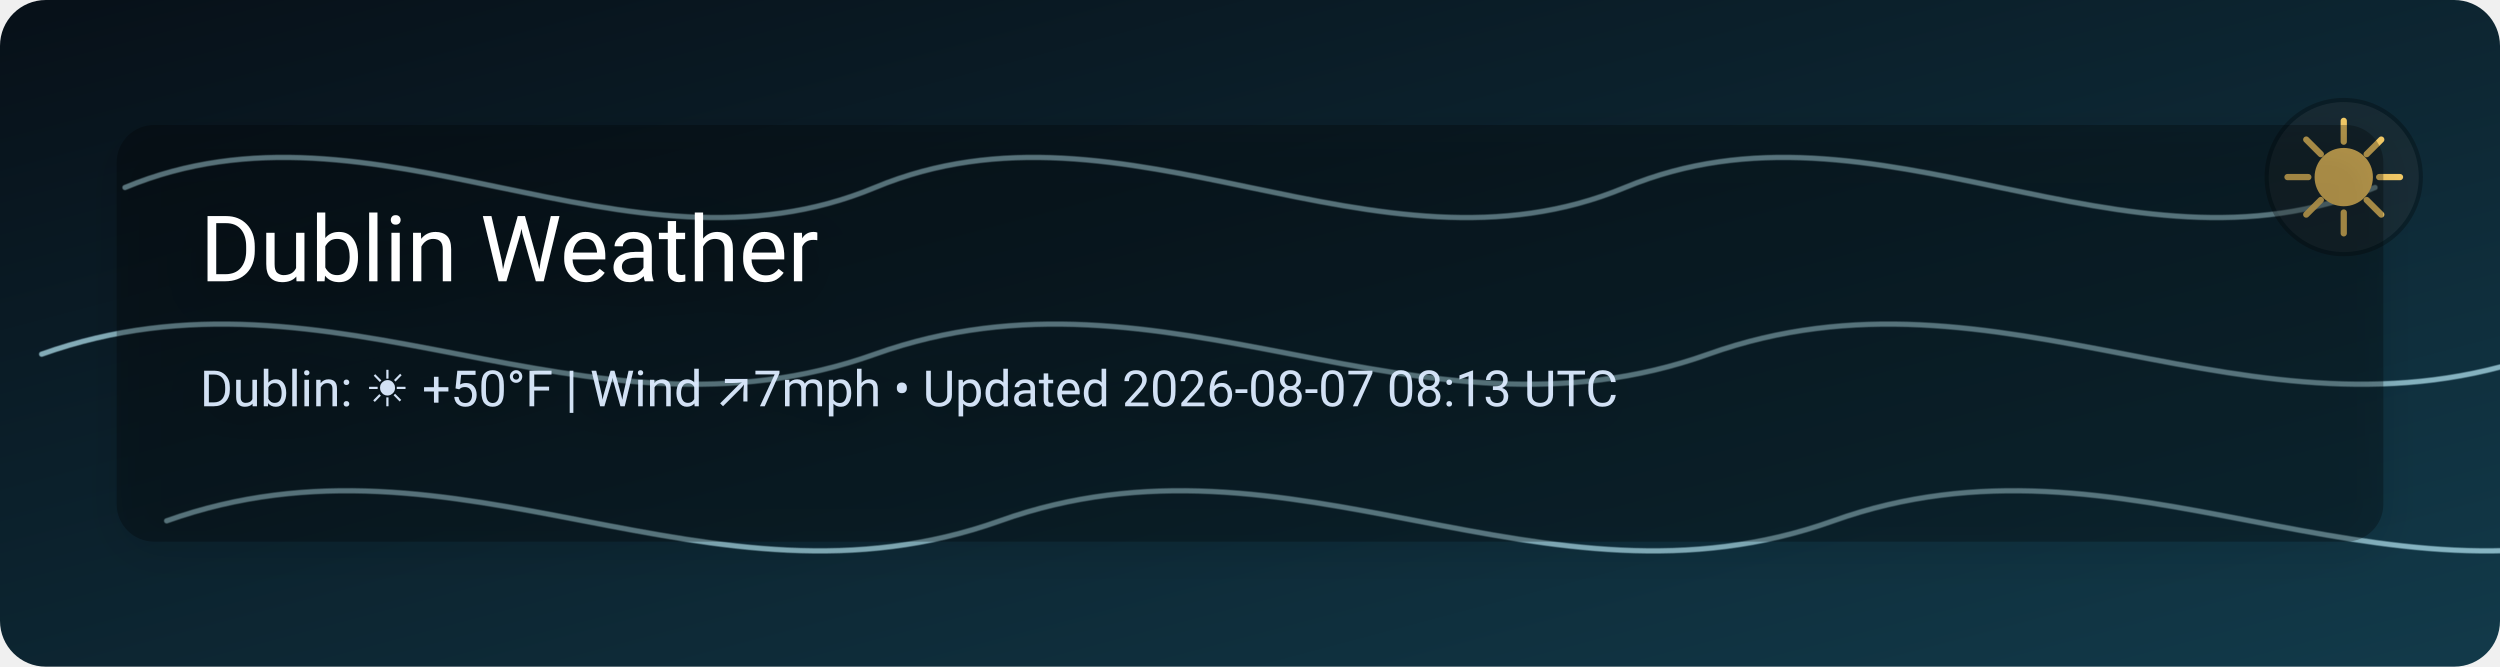
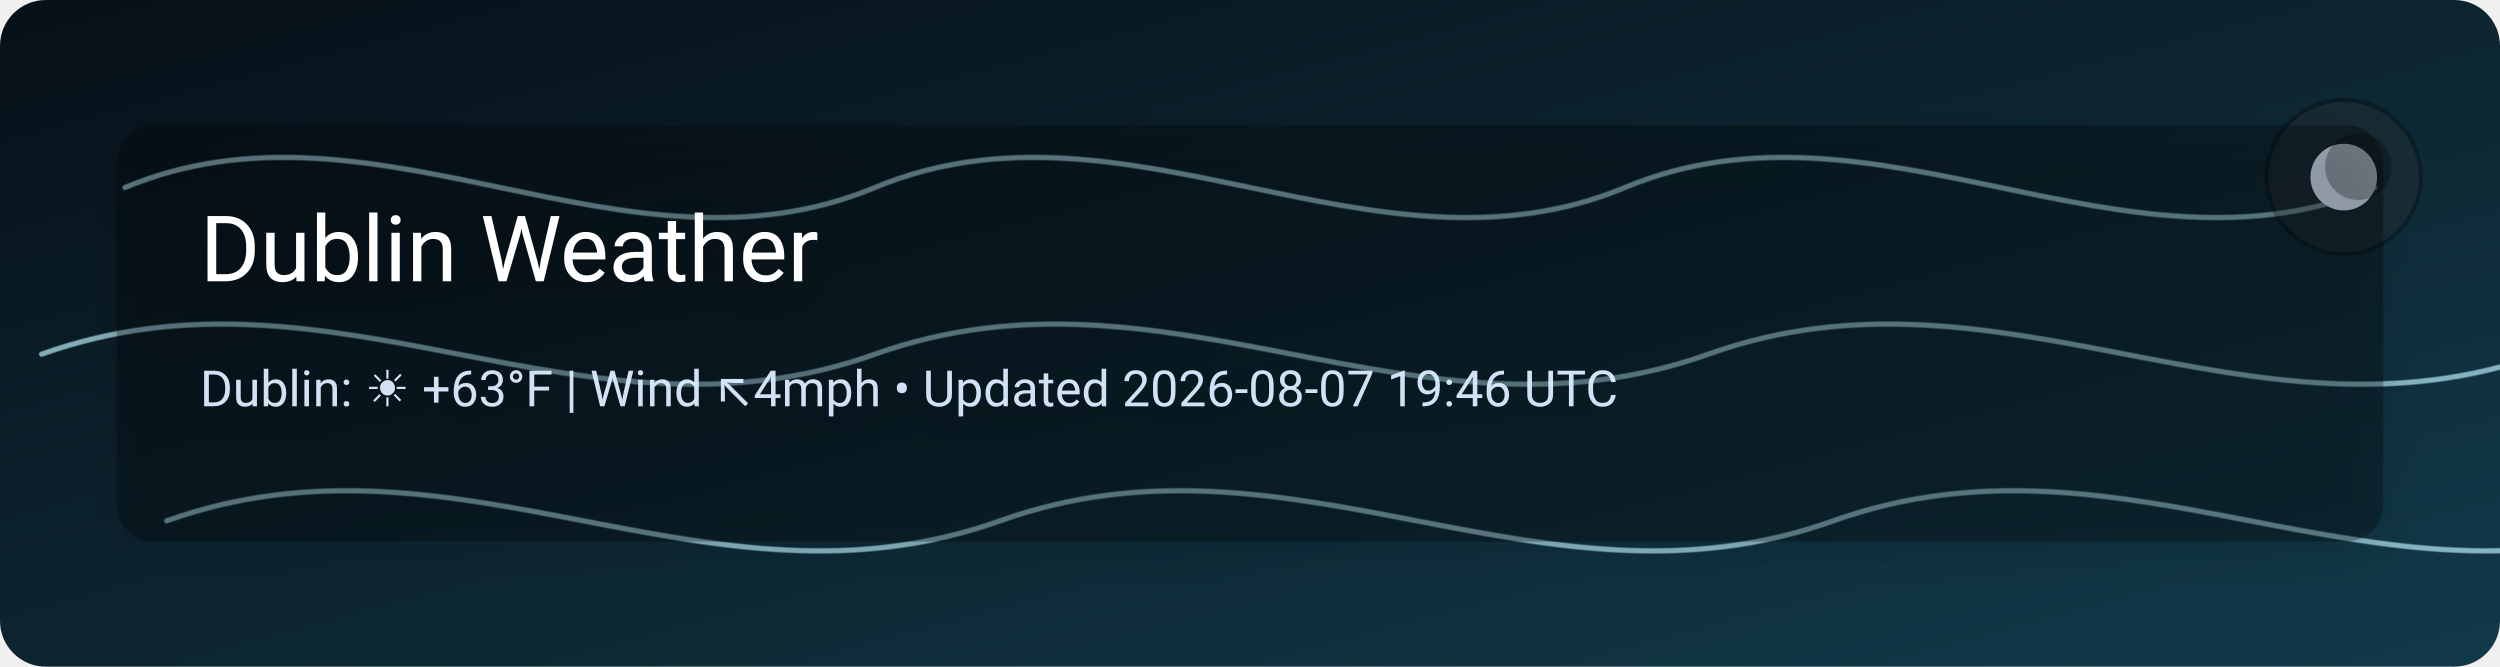
<svg xmlns="http://www.w3.org/2000/svg" width="1200" height="320" viewBox="0 0 1200 320">
  <defs>
    <linearGradient id="g" x1="0" y1="0" x2="1" y2="1">
      <stop offset="0" stop-color="#071018" />
      <stop offset="1" stop-color="#123a4a" />
    </linearGradient>
    <filter id="shadow" x="-20%" y="-20%" width="140%" height="140%">
      <feDropShadow dx="0" dy="6" stdDeviation="10" flood-color="#000" flood-opacity="0.35" />
    </filter>
  </defs>
  <style>
    .title { font: 44px system-ui, -apple-system, Segoe UI, Roboto, Arial; fill: #fff; }
    .sub   { font: 24px system-ui, -apple-system, Segoe UI, Roboto, Arial; fill: #dbeafe; opacity: .95; }
    .card  { fill: rgba(0,0,0,0.28); }

    @keyframes scrollDown { from { transform: translateY(-320px); } to { transform: translateY(0px); } }
    @keyframes scrollRight{ from { transform: translateX(-600px); } to { transform: translateX(0px); } }
    @keyframes scrollLeft { from { transform: translateX(0px); } to { transform: translateX(-600px); } }
    @keyframes driftDiag  { from { transform: translate(-180px,-140px); } to { transform: translate(180px,140px); } }
    @keyframes flash { 0%,90%,100% { opacity: 0; } 91%,93% { opacity: .65; } 94% { opacity: .1; } 95% { opacity: .45; } }

    .layerSlow  { opacity: .22; }
    .layerMed   { opacity: .30; }
    .layerFast  { opacity: .40; }

    .rainSlow { animation: scrollDown 2.6s linear infinite; }
    .rainMed  { animation: scrollDown 1.7s linear infinite; }
    .rainFast { animation: scrollDown 1.1s linear infinite; }

    .windSlow { animation: scrollRight 7.2s linear infinite; }
    .windMed  { animation: scrollRight 4.8s linear infinite; }
    .windFast { animation: scrollRight 3.2s linear infinite; }

    .fogSlow  { animation: scrollLeft 18s ease-in-out infinite; }
    .fogMed   { animation: scrollLeft 12s ease-in-out infinite; }
    .fogFast  { animation: scrollLeft 8s  ease-in-out infinite; }

    .snowSlow { animation: driftDiag 10s linear infinite; }
    .snowMed  { animation: driftDiag 7s  linear infinite; }
    .snowFast { animation: driftDiag 5s  linear infinite; }

    .flash { animation: flash 4.8s infinite; }

    /* Badge subtle float */
    @keyframes bob { 0%,100% { transform: translateY(0px); } 50% { transform: translateY(3px); } }
    .badge { animation: bob 2.8s ease-in-out infinite; }
  </style>
  <rect width="1200" height="320" rx="22" fill="url(#g)" />
  <g class="layerSlow windSlow" fill="none" stroke="#bff3ff" stroke-width="3" stroke-linecap="round">
    <path d="M 60 90 C 180 40, 300 140, 420 90 S 660 140, 780 90 S 1020 140, 1140 90" />
    <path d="M 20 170 C 160 120, 280 220, 420 170 S 680 220, 820 170 S 1080 220, 1220 170" />
    <path d="M 80 250 C 220 200, 340 300, 480 250 S 740 300, 880 250 S 1140 300, 1280 250" />
  </g>
  <g class="layerMed windMed" fill="none" stroke="#bff3ff" stroke-width="2.5" stroke-linecap="round">
    <path d="M 60 90 C 180 40, 300 140, 420 90 S 660 140, 780 90 S 1020 140, 1140 90" />
    <path d="M 20 170 C 160 120, 280 220, 420 170 S 680 220, 820 170 S 1080 220, 1220 170" />
    <path d="M 80 250 C 220 200, 340 300, 480 250 S 740 300, 880 250 S 1140 300, 1280 250" />
  </g>
  <g class="layerFast windFast" fill="none" stroke="#bff3ff" stroke-width="2" stroke-linecap="round">
    <path d="M 60 90 C 180 40, 300 140, 420 90 S 660 140, 780 90 S 1020 140, 1140 90" />
    <path d="M 20 170 C 160 120, 280 220, 420 170 S 680 220, 820 170 S 1080 220, 1220 170" />
    <path d="M 80 250 C 220 200, 340 300, 480 250 S 740 300, 880 250 S 1140 300, 1280 250" />
  </g>
  <g class="badge">
    <circle cx="1125" cy="85" r="38" fill="rgba(0,0,0,0.28)" />
    <circle cx="1125" cy="85" r="36" fill="rgba(255,255,255,0.06)" />
  </g>
  <g class="badge">
-     <circle cx="1125" cy="85" r="14" fill="#ffd36a" />
-     <g stroke="#ffd36a" stroke-width="3" stroke-linecap="round" opacity="0.95">
-       <line x1="1125" y1="58" x2="1125" y2="68" />
-       <line x1="1125" y1="102" x2="1125" y2="112" />
-       <line x1="1098" y1="85" x2="1108" y2="85" />
-       <line x1="1142" y1="85" x2="1152" y2="85" />
-       <line x1="1107" y1="67" x2="1114" y2="74" />
-       <line x1="1136" y1="96" x2="1143" y2="103" />
-       <line x1="1136" y1="74" x2="1143" y2="67" />
-       <line x1="1107" y1="103" x2="1114" y2="96" />
-     </g>
+     <circle cx="1125" cy="85" r="16" fill="#dbeafe" />
+     <circle cx="1132" cy="80" r="16" fill="rgba(0,0,0,0.28)" />
  </g>
  <g filter="url(#shadow)">
    <rect x="56" y="60" width="1088" height="200" rx="18" class="card" />
    <text x="96" y="135" class="title">Dublin Weather</text>
-     <text x="96" y="195" class="sub">Dublin: ☀️  +50°F | Wind ↗7mph • Updated 2026-08-07 08:13 UTC</text>
+     <text x="96" y="195" class="sub">Dublin: ☀️  +63°F | Wind ↖4mph • Updated 2026-08-07 19:46 UTC</text>
  </g>
</svg>
